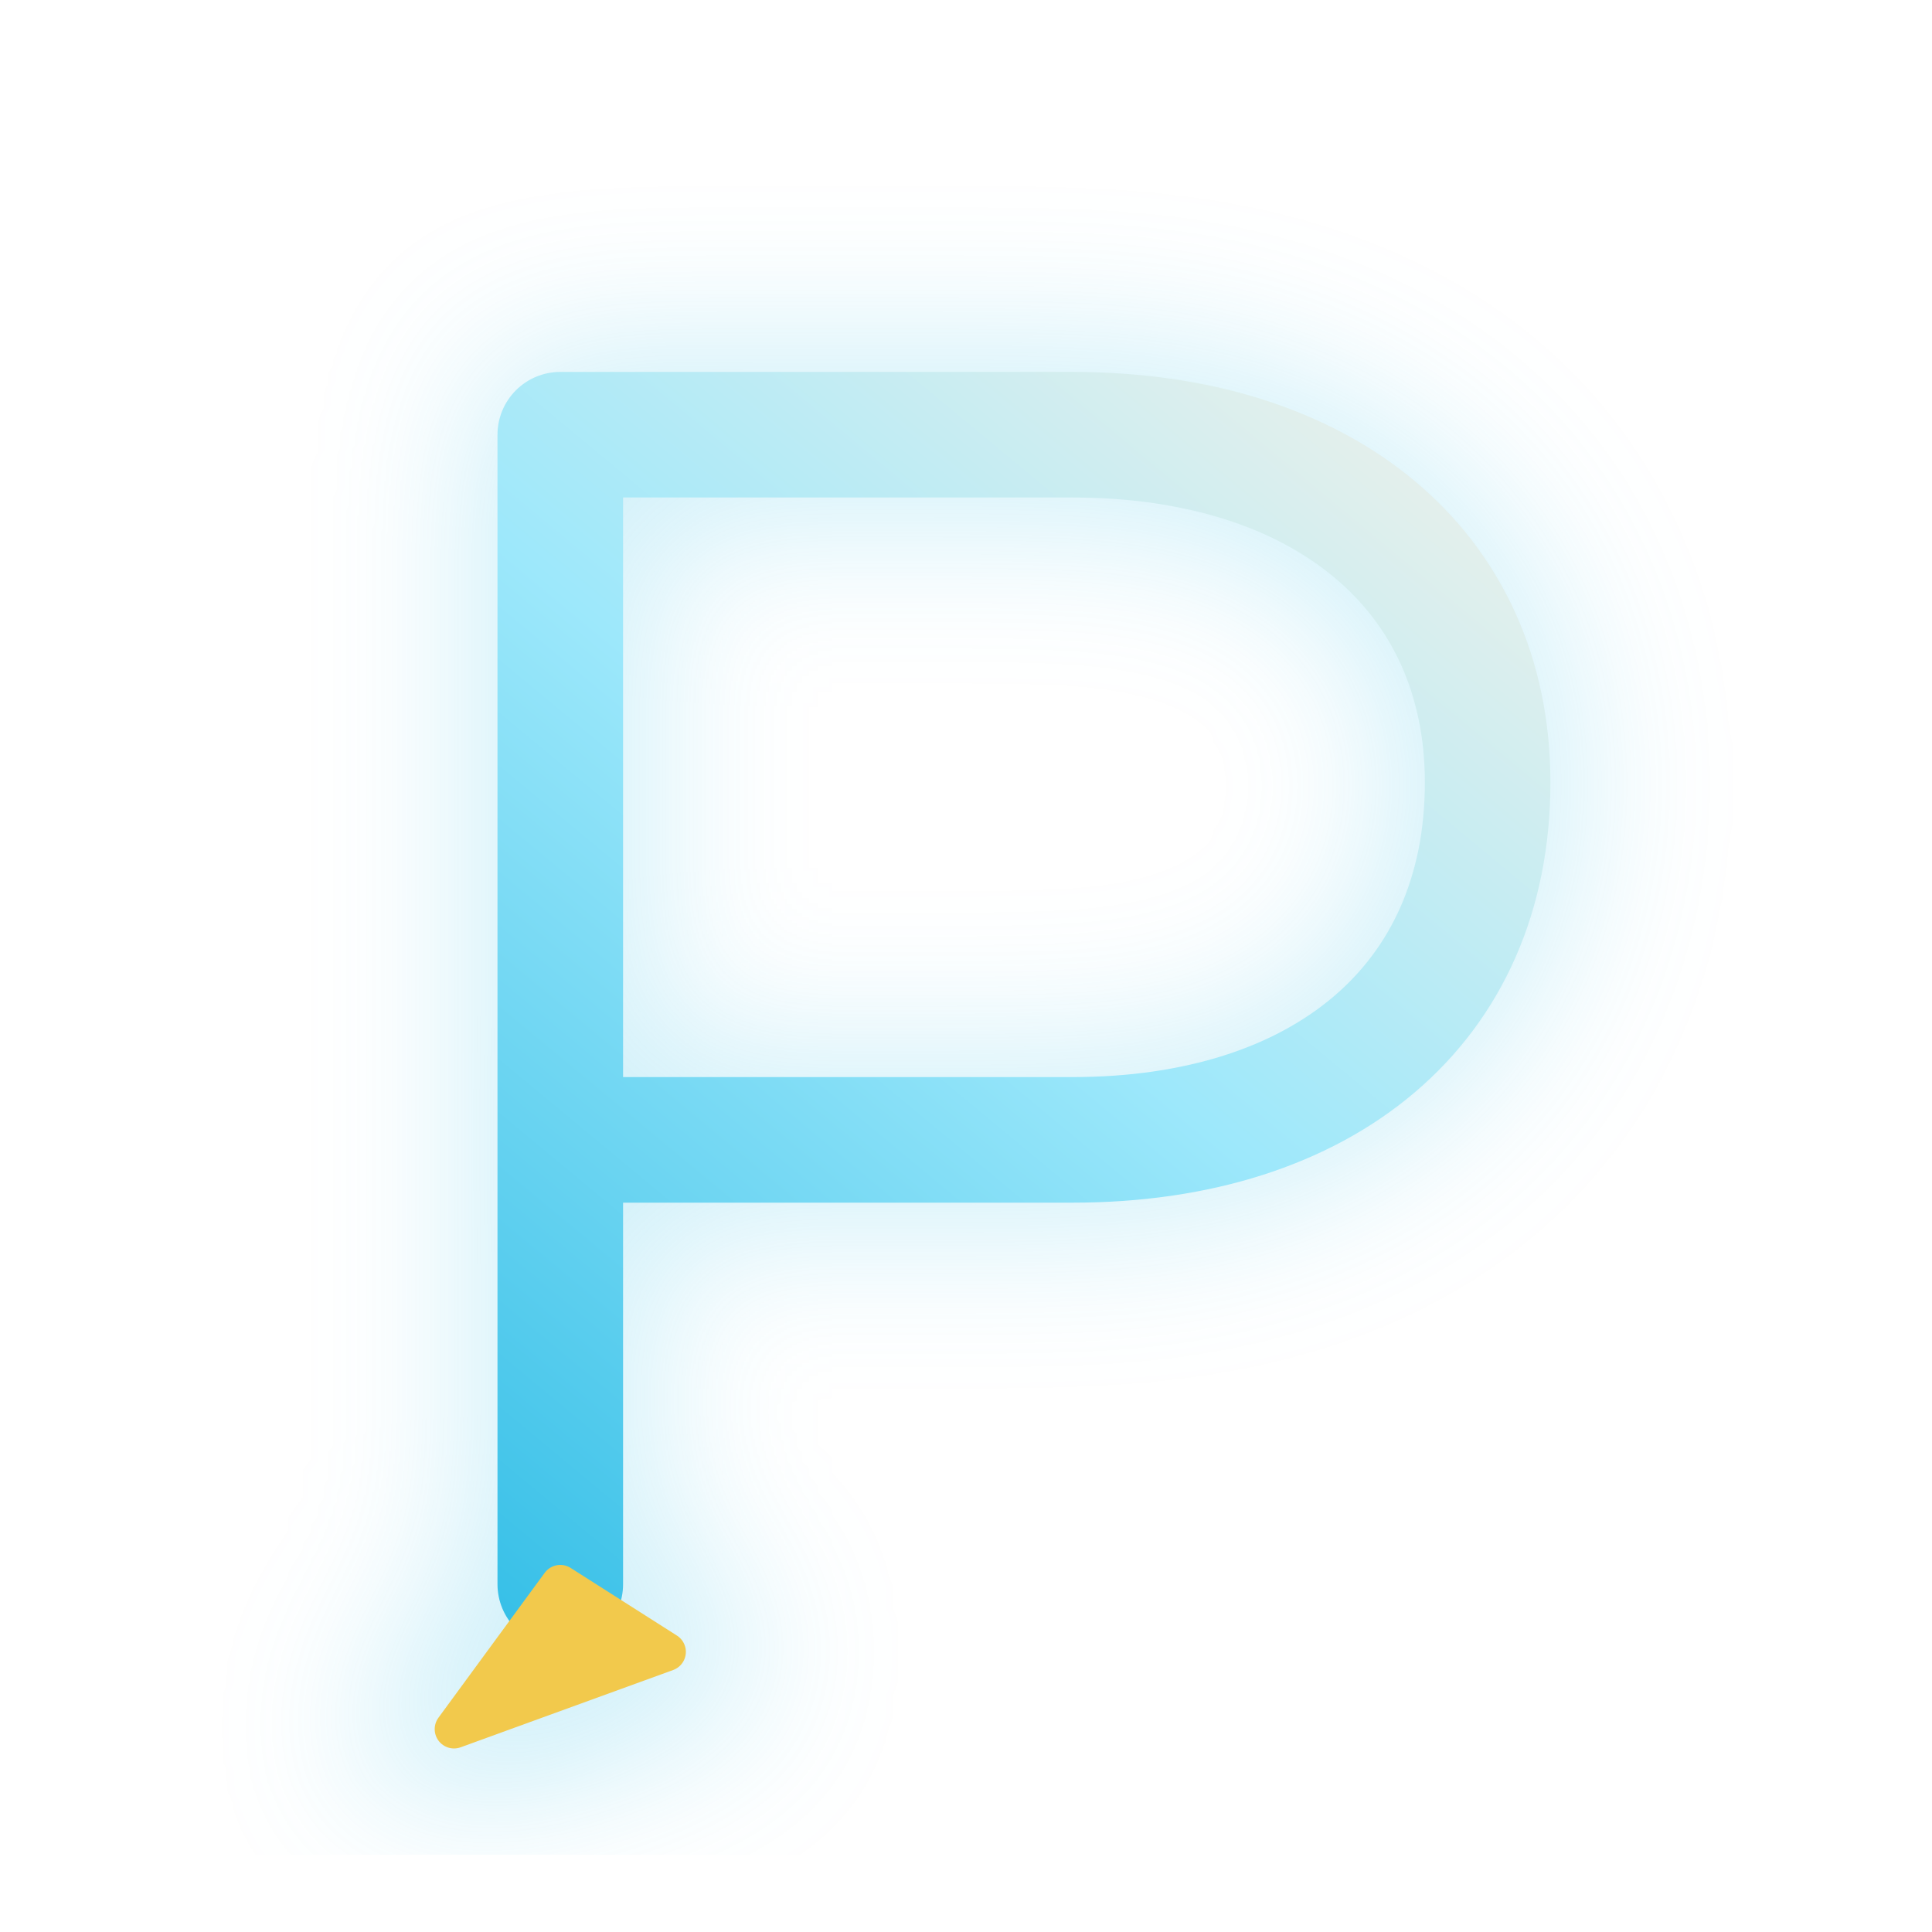
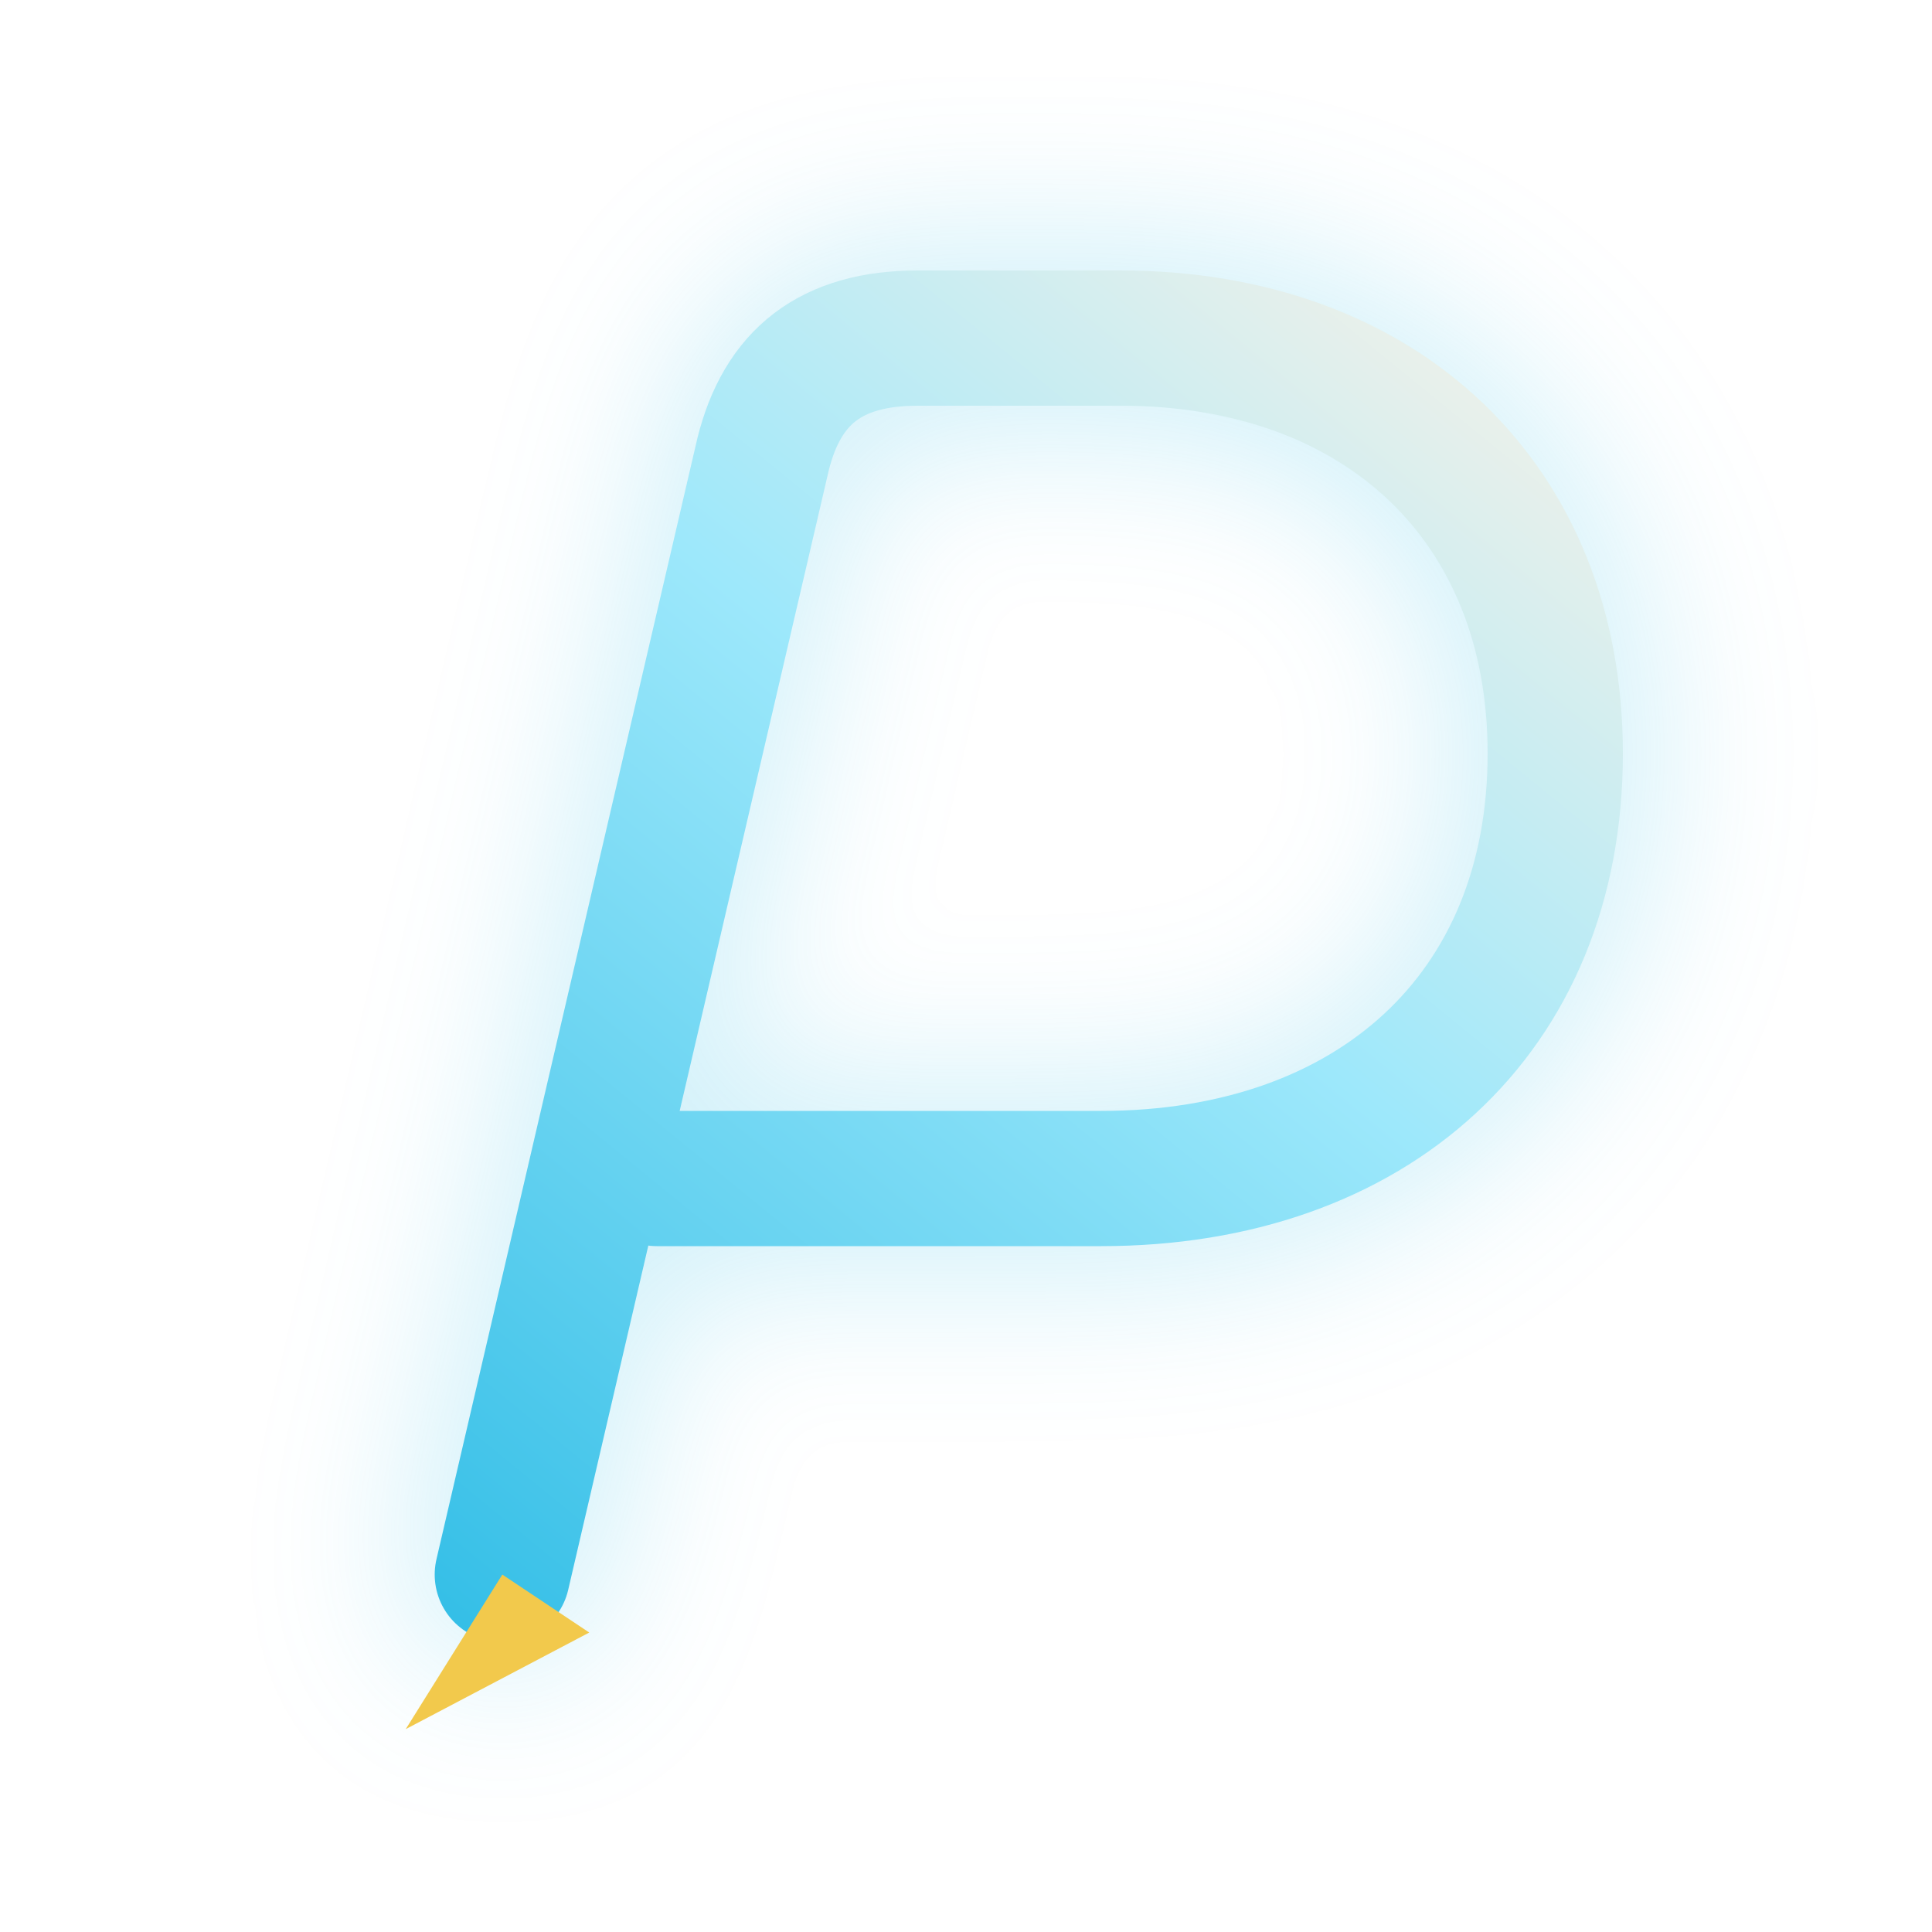
<svg xmlns="http://www.w3.org/2000/svg" width="200" height="200" viewBox="0 0 200 200" fill="none">
  <defs>
-     <linearGradient id="pStroke" x1="48" y1="166" x2="155" y2="37" gradientUnits="userSpaceOnUse">
+     <linearGradient id="pStroke" x1="49" y1="169" x2="159" y2="34" gradientUnits="userSpaceOnUse">
      <stop stop-color="#35BFE7" />
-       <stop offset="0.52" stop-color="#9DE8FB" />
+       <stop offset="0.58" stop-color="#9DE8FB" />
      <stop offset="1" stop-color="#F4F1E8" />
    </linearGradient>
-     <filter id="pGlow" x="17" y="10" width="174" height="182" filterUnits="userSpaceOnUse" color-interpolation-filters="sRGB">
+     <filter id="pGlow" x="14" y="8" width="180" height="184" filterUnits="userSpaceOnUse" color-interpolation-filters="sRGB">
      <feGaussianBlur stdDeviation="8" />
    </filter>
  </defs>
-   <path d="M58 164V45H111C137 45 154 59 154 81C154 104 137 118 111 118H58M58 164L47 179L69 171L58 164Z" stroke="#35BFE7" stroke-width="18" stroke-linecap="round" stroke-linejoin="round" opacity="0.24" filter="url(#pGlow)" />
-   <path d="M58 164V45H111C137 45 154 59 154 81C154 104 137 118 111 118H58" stroke="url(#pStroke)" stroke-width="13" stroke-linecap="round" stroke-linejoin="round" />
-   <path d="M58 164L47 179L69 171L58 164Z" fill="#F2C94C" stroke="#F2C94C" stroke-width="4" stroke-linejoin="round" />
+   <path d="M52 163L79 47C81 39 86 35 95 35H116C143 35 161 52 161 78C161 105 142 122 114 122H68" stroke="#35BFE7" stroke-width="21" stroke-linecap="round" stroke-linejoin="round" opacity="0.22" filter="url(#pGlow)" />
+   <path d="M52 163L79 47C81 39 86 35 95 35H116C143 35 161 52 161 78C161 105 142 122 114 122H68" stroke="url(#pStroke)" stroke-width="14" stroke-linecap="round" stroke-linejoin="round" />
+   <path d="M52 163L42 179L61 169L52 163Z" fill="#F2C94C" />
</svg>
